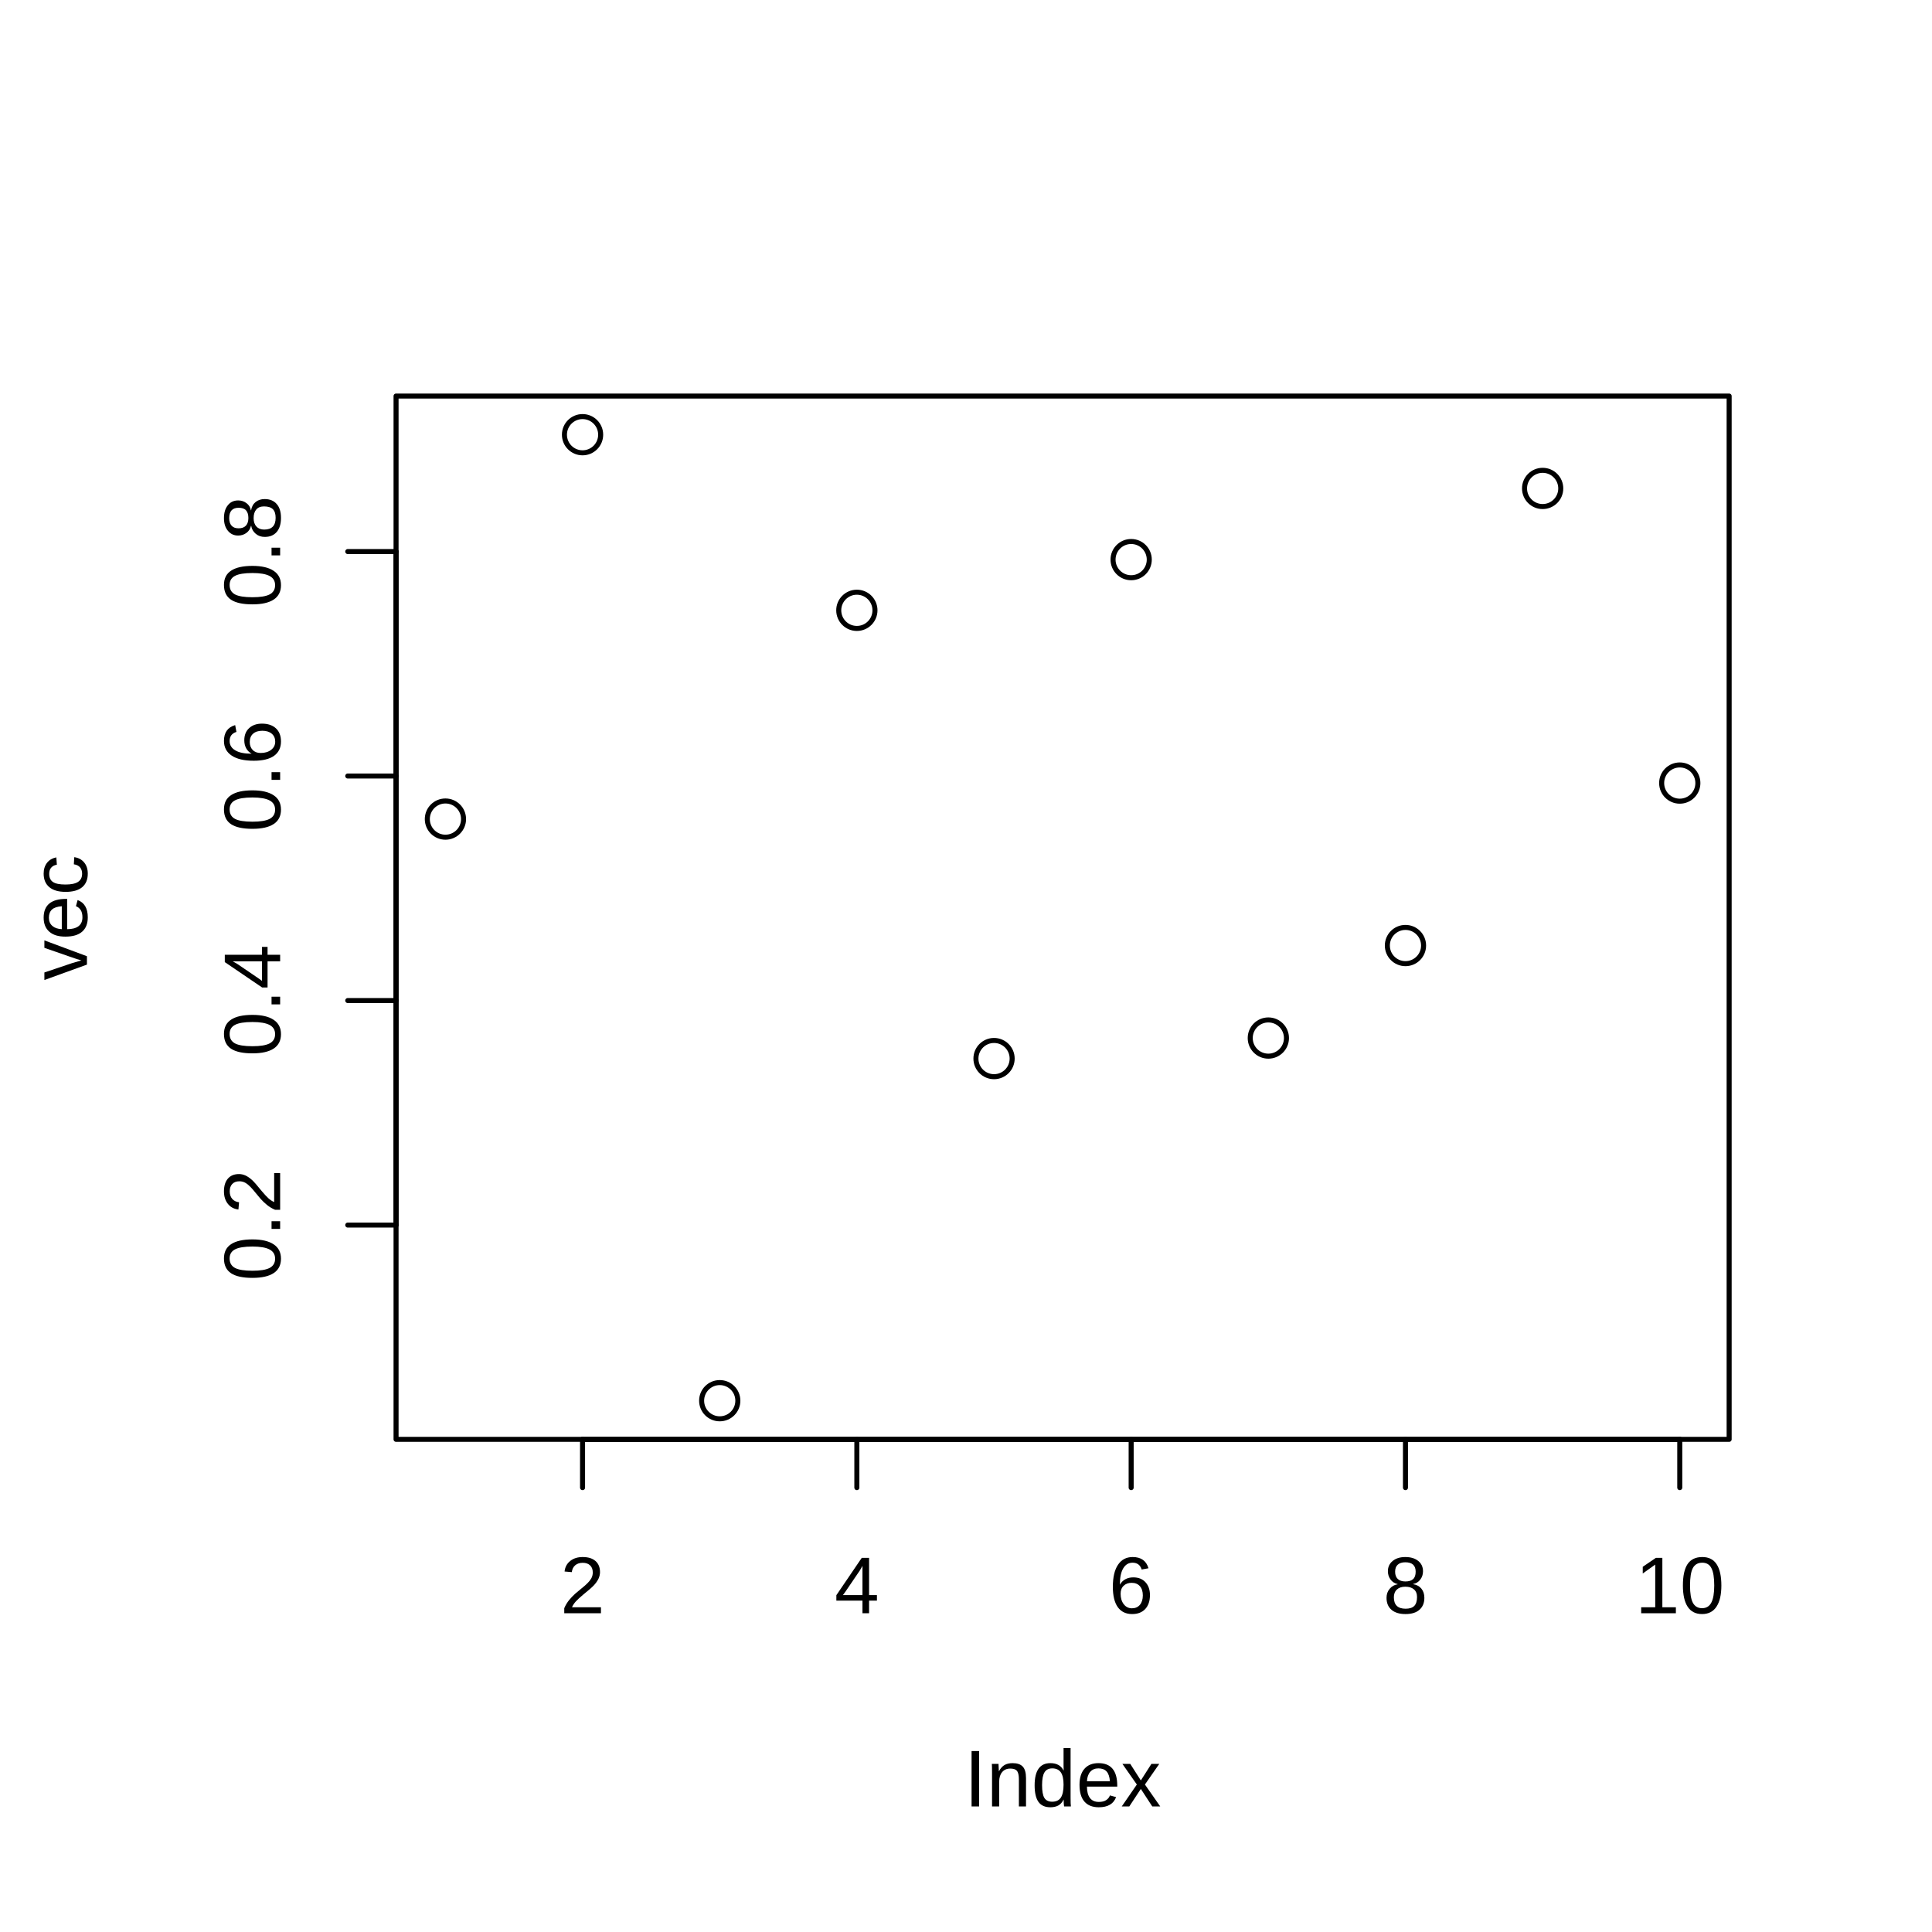
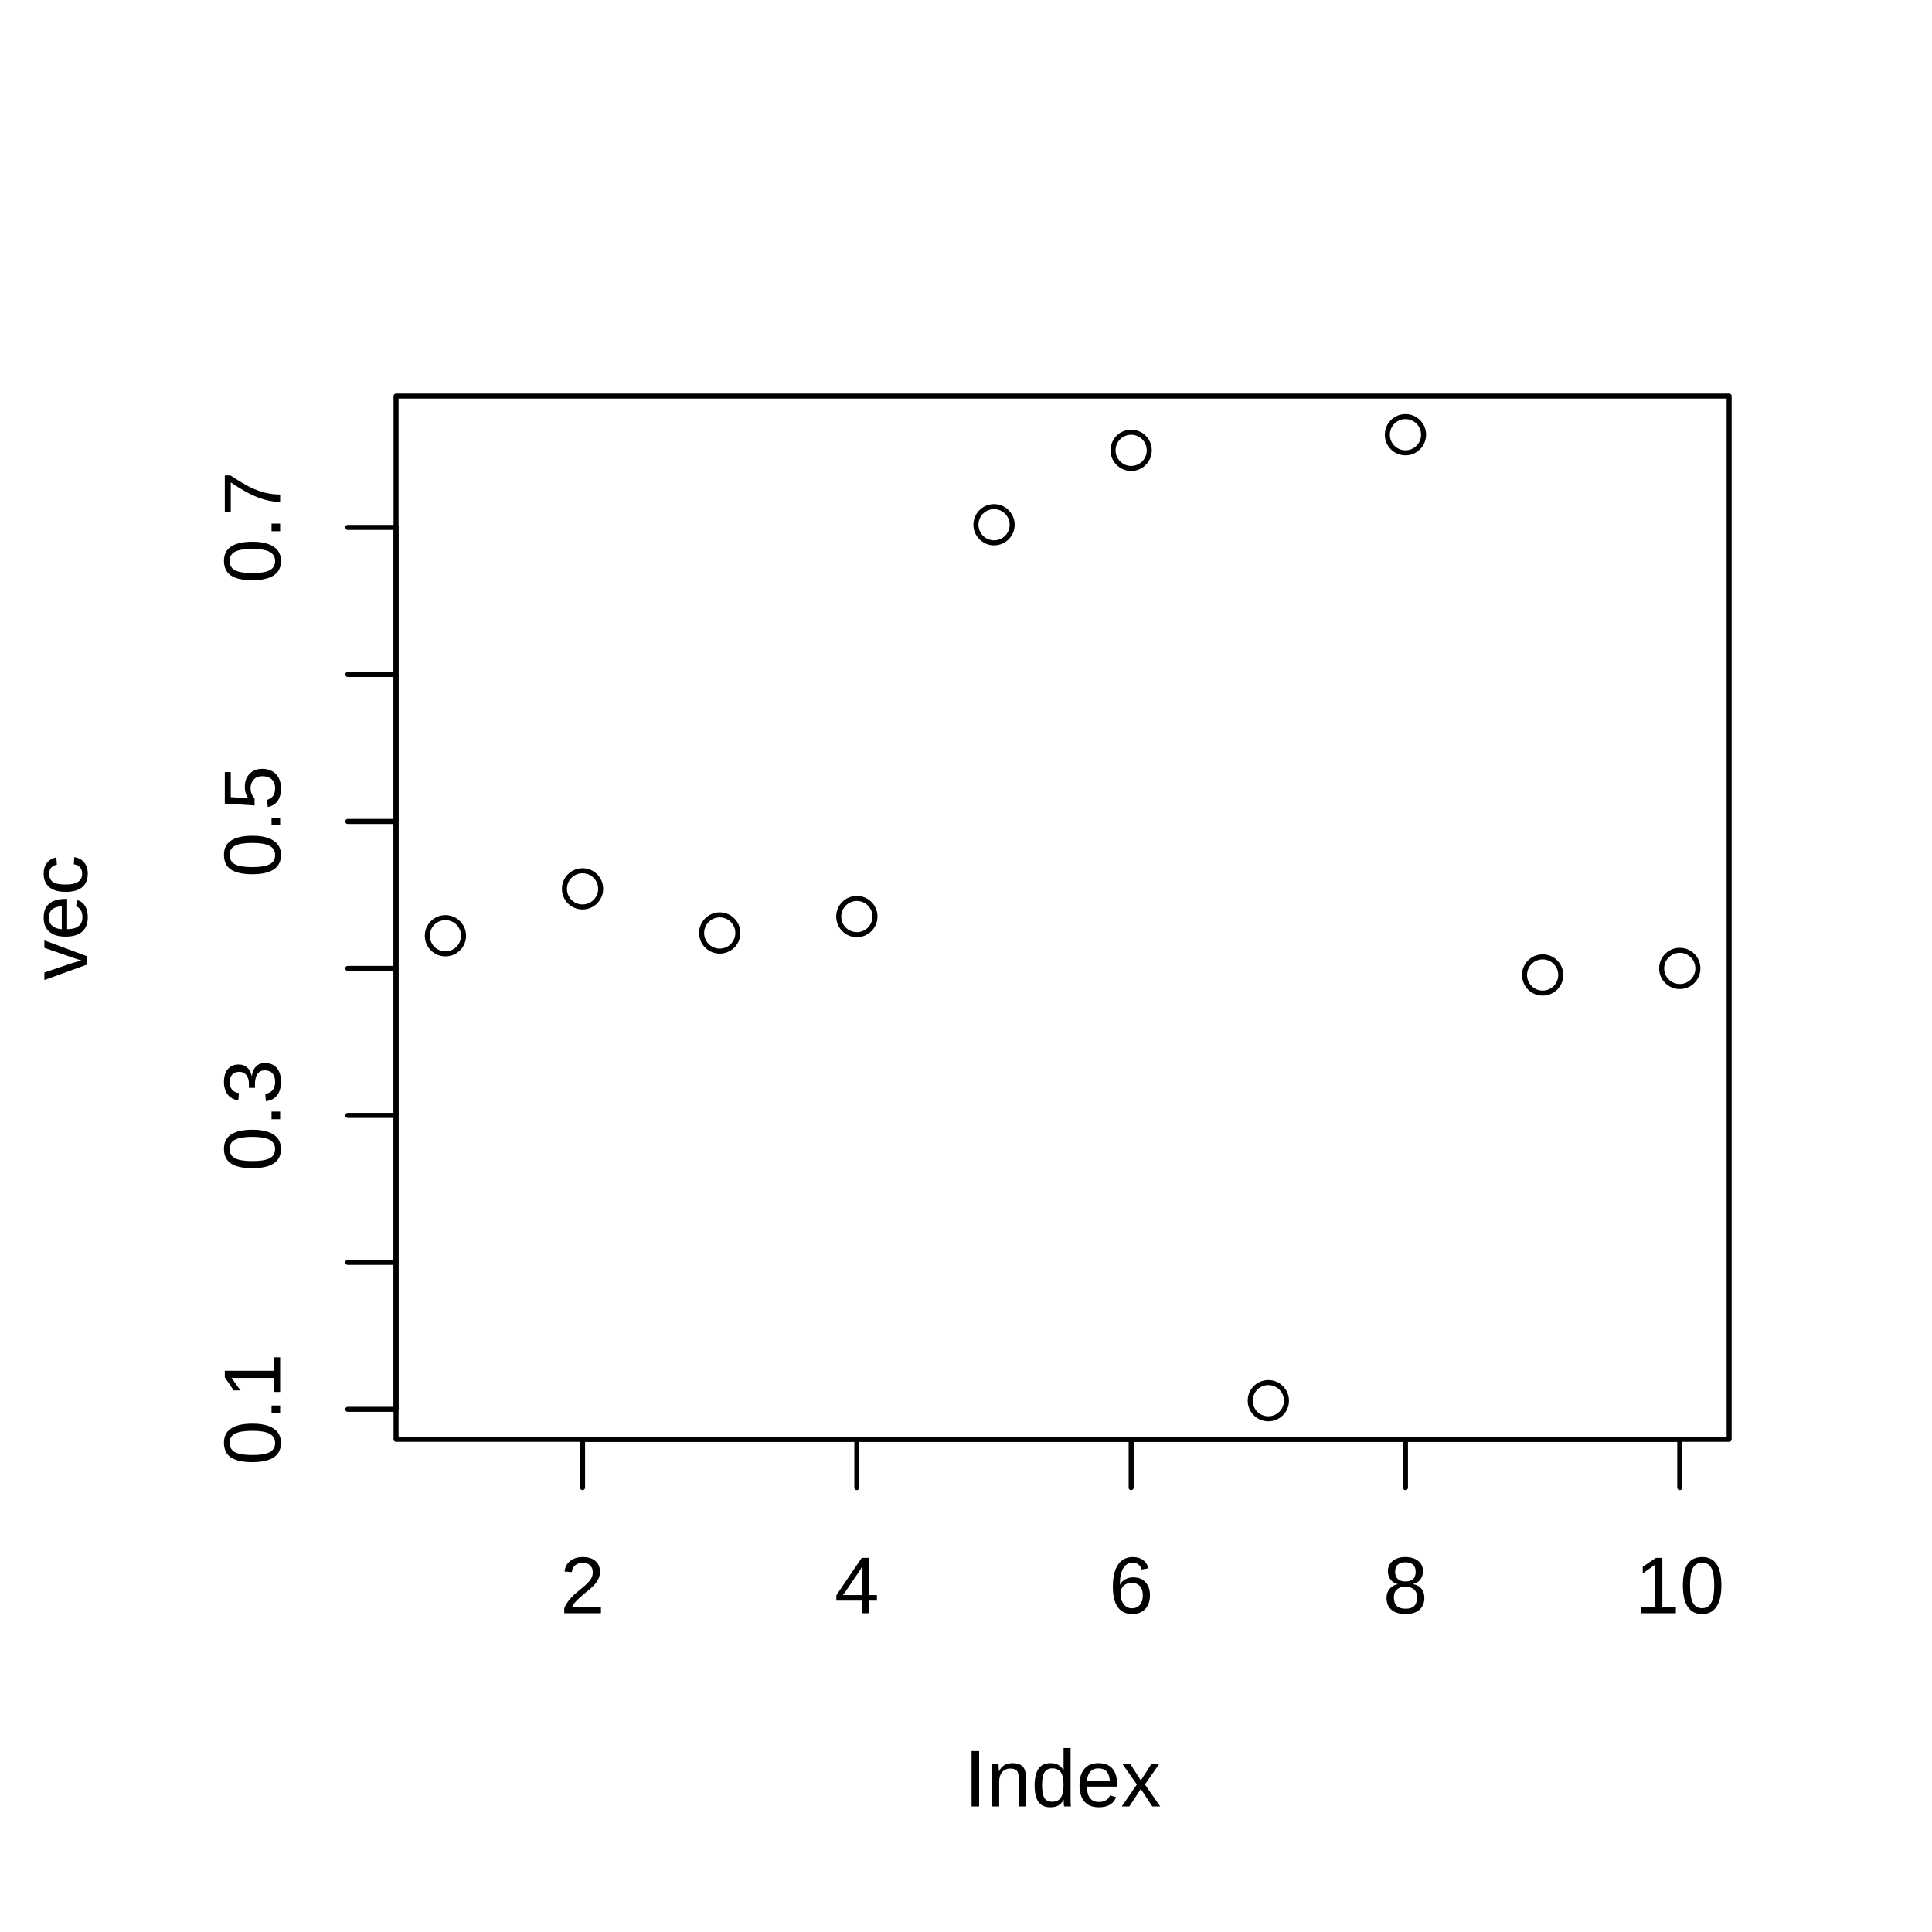
<svg xmlns="http://www.w3.org/2000/svg" class="svglite" width="288.00pt" height="288.00pt" viewBox="0 0 288.00 288.00">
  <defs>
    <style type="text/css">
    .svglite line, .svglite polyline, .svglite polygon, .svglite path, .svglite rect, .svglite circle {
      fill: none;
      stroke: #000000;
      stroke-linecap: round;
      stroke-linejoin: round;
      stroke-miterlimit: 10.00;
    }
    .svglite text {
      white-space: pre;
    }
  </style>
  </defs>
  <rect width="100%" height="100%" style="stroke: none; fill: #FFFFFF;" />
  <defs>
    <clipPath id="cpMC4wMHwyODguMDB8MC4wMHwyODguMDA=">
      <rect x="0.00" y="0.00" width="288.00" height="288.00" />
    </clipPath>
  </defs>
  <g clip-path="url(#cpMC4wMHwyODguMDB8MC4wMHwyODguMDA=)">
</g>
  <defs>
    <clipPath id="cpNTkuMDR8MjU3Ljc2fDU5LjA0fDIxNC41Ng==">
      <rect x="59.04" y="59.04" width="198.72" height="155.52" />
    </clipPath>
  </defs>
  <g clip-path="url(#cpNTkuMDR8MjU3Ljc2fDU5LjA0fDIxNC41Ng==)">
-     <circle cx="66.40" cy="122.10" r="2.70" style="stroke-width: 0.75;" />
-     <circle cx="86.84" cy="64.80" r="2.70" style="stroke-width: 0.75;" />
-     <circle cx="107.29" cy="208.80" r="2.70" style="stroke-width: 0.75;" />
-     <circle cx="127.73" cy="90.98" r="2.70" style="stroke-width: 0.75;" />
-     <circle cx="148.18" cy="157.80" r="2.70" style="stroke-width: 0.75;" />
-     <circle cx="168.62" cy="83.42" r="2.70" style="stroke-width: 0.75;" />
-     <circle cx="189.07" cy="154.74" r="2.70" style="stroke-width: 0.75;" />
-     <circle cx="209.51" cy="140.95" r="2.70" style="stroke-width: 0.75;" />
-     <circle cx="229.96" cy="72.81" r="2.70" style="stroke-width: 0.75;" />
-     <circle cx="250.40" cy="116.73" r="2.70" style="stroke-width: 0.75;" />
+     <circle cx="66.40" cy="139.49" r="2.70" style="stroke-width: 0.75;" />
+     <circle cx="86.84" cy="132.50" r="2.70" style="stroke-width: 0.75;" />
+     <circle cx="107.29" cy="139.08" r="2.70" style="stroke-width: 0.75;" />
+     <circle cx="127.73" cy="136.63" r="2.70" style="stroke-width: 0.75;" />
+     <circle cx="148.18" cy="78.22" r="2.70" style="stroke-width: 0.75;" />
+     <circle cx="168.62" cy="67.13" r="2.70" style="stroke-width: 0.75;" />
+     <circle cx="189.07" cy="208.80" r="2.70" style="stroke-width: 0.75;" />
+     <circle cx="209.51" cy="64.80" r="2.70" style="stroke-width: 0.75;" />
+     <circle cx="229.96" cy="145.34" r="2.70" style="stroke-width: 0.75;" />
+     <circle cx="250.40" cy="144.36" r="2.70" style="stroke-width: 0.75;" />
  </g>
  <g clip-path="url(#cpMC4wMHwyODguMDB8MC4wMHwyODguMDA=)">
    <line x1="86.84" y1="214.56" x2="250.40" y2="214.56" style="stroke-width: 0.75;" />
    <line x1="86.84" y1="214.56" x2="86.84" y2="221.76" style="stroke-width: 0.75;" />
    <line x1="127.73" y1="214.56" x2="127.73" y2="221.76" style="stroke-width: 0.75;" />
    <line x1="168.62" y1="214.56" x2="168.62" y2="221.76" style="stroke-width: 0.75;" />
    <line x1="209.51" y1="214.56" x2="209.51" y2="221.76" style="stroke-width: 0.75;" />
    <line x1="250.40" y1="214.56" x2="250.40" y2="221.76" style="stroke-width: 0.75;" />
-     <text x="86.84" y="240.48" text-anchor="middle" style="font-size: 12.00px; font-family: &quot;Liberation Sans&quot;;" textLength="7.64px" lengthAdjust="spacingAndGlyphs">2</text>
-     <text x="127.73" y="240.48" text-anchor="middle" style="font-size: 12.00px; font-family: &quot;Liberation Sans&quot;;" textLength="7.64px" lengthAdjust="spacingAndGlyphs">4</text>
-     <text x="168.62" y="240.48" text-anchor="middle" style="font-size: 12.00px; font-family: &quot;Liberation Sans&quot;;" textLength="7.64px" lengthAdjust="spacingAndGlyphs">6</text>
-     <text x="209.51" y="240.48" text-anchor="middle" style="font-size: 12.00px; font-family: &quot;Liberation Sans&quot;;" textLength="7.64px" lengthAdjust="spacingAndGlyphs">8</text>
-     <text x="250.40" y="240.48" text-anchor="middle" style="font-size: 12.00px; font-family: &quot;Liberation Sans&quot;;" textLength="15.28px" lengthAdjust="spacingAndGlyphs">10</text>
-     <line x1="59.04" y1="182.62" x2="59.04" y2="82.22" style="stroke-width: 0.75;" />
-     <line x1="59.04" y1="182.62" x2="51.84" y2="182.62" style="stroke-width: 0.75;" />
-     <line x1="59.04" y1="149.15" x2="51.84" y2="149.15" style="stroke-width: 0.75;" />
-     <line x1="59.04" y1="115.68" x2="51.84" y2="115.68" style="stroke-width: 0.75;" />
-     <line x1="59.04" y1="82.22" x2="51.84" y2="82.22" style="stroke-width: 0.75;" />
-     <text transform="translate(41.76,182.62) rotate(-90)" text-anchor="middle" style="font-size: 12.00px; font-family: &quot;Liberation Sans&quot;;" textLength="19.09px" lengthAdjust="spacingAndGlyphs">0.2</text>
-     <text transform="translate(41.76,149.15) rotate(-90)" text-anchor="middle" style="font-size: 12.00px; font-family: &quot;Liberation Sans&quot;;" textLength="19.09px" lengthAdjust="spacingAndGlyphs">0.4</text>
-     <text transform="translate(41.76,115.68) rotate(-90)" text-anchor="middle" style="font-size: 12.00px; font-family: &quot;Liberation Sans&quot;;" textLength="19.09px" lengthAdjust="spacingAndGlyphs">0.6</text>
-     <text transform="translate(41.76,82.22) rotate(-90)" text-anchor="middle" style="font-size: 12.00px; font-family: &quot;Liberation Sans&quot;;" textLength="19.09px" lengthAdjust="spacingAndGlyphs">0.8</text>
+     <text x="86.84" y="240.48" text-anchor="middle" style="font-size: 12.00px; font-family: &quot;Arimo&quot;;" textLength="7.64px" lengthAdjust="spacingAndGlyphs">2</text>
+     <text x="127.73" y="240.48" text-anchor="middle" style="font-size: 12.00px; font-family: &quot;Arimo&quot;;" textLength="7.64px" lengthAdjust="spacingAndGlyphs">4</text>
+     <text x="168.62" y="240.48" text-anchor="middle" style="font-size: 12.00px; font-family: &quot;Arimo&quot;;" textLength="7.64px" lengthAdjust="spacingAndGlyphs">6</text>
+     <text x="209.51" y="240.48" text-anchor="middle" style="font-size: 12.00px; font-family: &quot;Arimo&quot;;" textLength="7.64px" lengthAdjust="spacingAndGlyphs">8</text>
+     <text x="250.40" y="240.48" text-anchor="middle" style="font-size: 12.00px; font-family: &quot;Arimo&quot;;" textLength="15.28px" lengthAdjust="spacingAndGlyphs">10</text>
+     <line x1="59.04" y1="210.09" x2="59.04" y2="78.62" style="stroke-width: 0.75;" />
+     <line x1="59.04" y1="210.09" x2="51.84" y2="210.09" style="stroke-width: 0.75;" />
+     <line x1="59.04" y1="188.18" x2="51.84" y2="188.18" style="stroke-width: 0.75;" />
+     <line x1="59.04" y1="166.27" x2="51.84" y2="166.27" style="stroke-width: 0.75;" />
+     <line x1="59.04" y1="144.36" x2="51.84" y2="144.36" style="stroke-width: 0.75;" />
+     <line x1="59.04" y1="122.45" x2="51.84" y2="122.45" style="stroke-width: 0.75;" />
+     <line x1="59.04" y1="100.54" x2="51.84" y2="100.54" style="stroke-width: 0.75;" />
+     <line x1="59.04" y1="78.62" x2="51.84" y2="78.62" style="stroke-width: 0.75;" />
+     <text transform="translate(41.76,210.09) rotate(-90)" text-anchor="middle" style="font-size: 12.00px; font-family: &quot;Arimo&quot;;" textLength="19.09px" lengthAdjust="spacingAndGlyphs">0.1</text>
+     <text transform="translate(41.76,166.27) rotate(-90)" text-anchor="middle" style="font-size: 12.00px; font-family: &quot;Arimo&quot;;" textLength="19.09px" lengthAdjust="spacingAndGlyphs">0.3</text>
+     <text transform="translate(41.76,122.45) rotate(-90)" text-anchor="middle" style="font-size: 12.00px; font-family: &quot;Arimo&quot;;" textLength="19.09px" lengthAdjust="spacingAndGlyphs">0.5</text>
+     <text transform="translate(41.76,78.62) rotate(-90)" text-anchor="middle" style="font-size: 12.00px; font-family: &quot;Arimo&quot;;" textLength="19.09px" lengthAdjust="spacingAndGlyphs">0.7</text>
    <polygon points="59.04,214.56 257.76,214.56 257.76,59.04 59.04,59.04 " style="stroke-width: 0.75;" />
-     <text x="158.40" y="269.28" text-anchor="middle" style="font-size: 12.00px; font-family: &quot;Liberation Sans&quot;;" textLength="33.06px" lengthAdjust="spacingAndGlyphs">Index</text>
-     <text transform="translate(12.96,136.80) rotate(-90)" text-anchor="middle" style="font-size: 12.00px; font-family: &quot;Liberation Sans&quot;;" textLength="21.10px" lengthAdjust="spacingAndGlyphs">vec</text>
+     <text x="158.40" y="269.28" text-anchor="middle" style="font-size: 12.00px; font-family: &quot;Arimo&quot;;" textLength="33.06px" lengthAdjust="spacingAndGlyphs">Index</text>
+     <text transform="translate(12.96,136.80) rotate(-90)" text-anchor="middle" style="font-size: 12.00px; font-family: &quot;Arimo&quot;;" textLength="21.10px" lengthAdjust="spacingAndGlyphs">vec</text>
  </g>
</svg>
